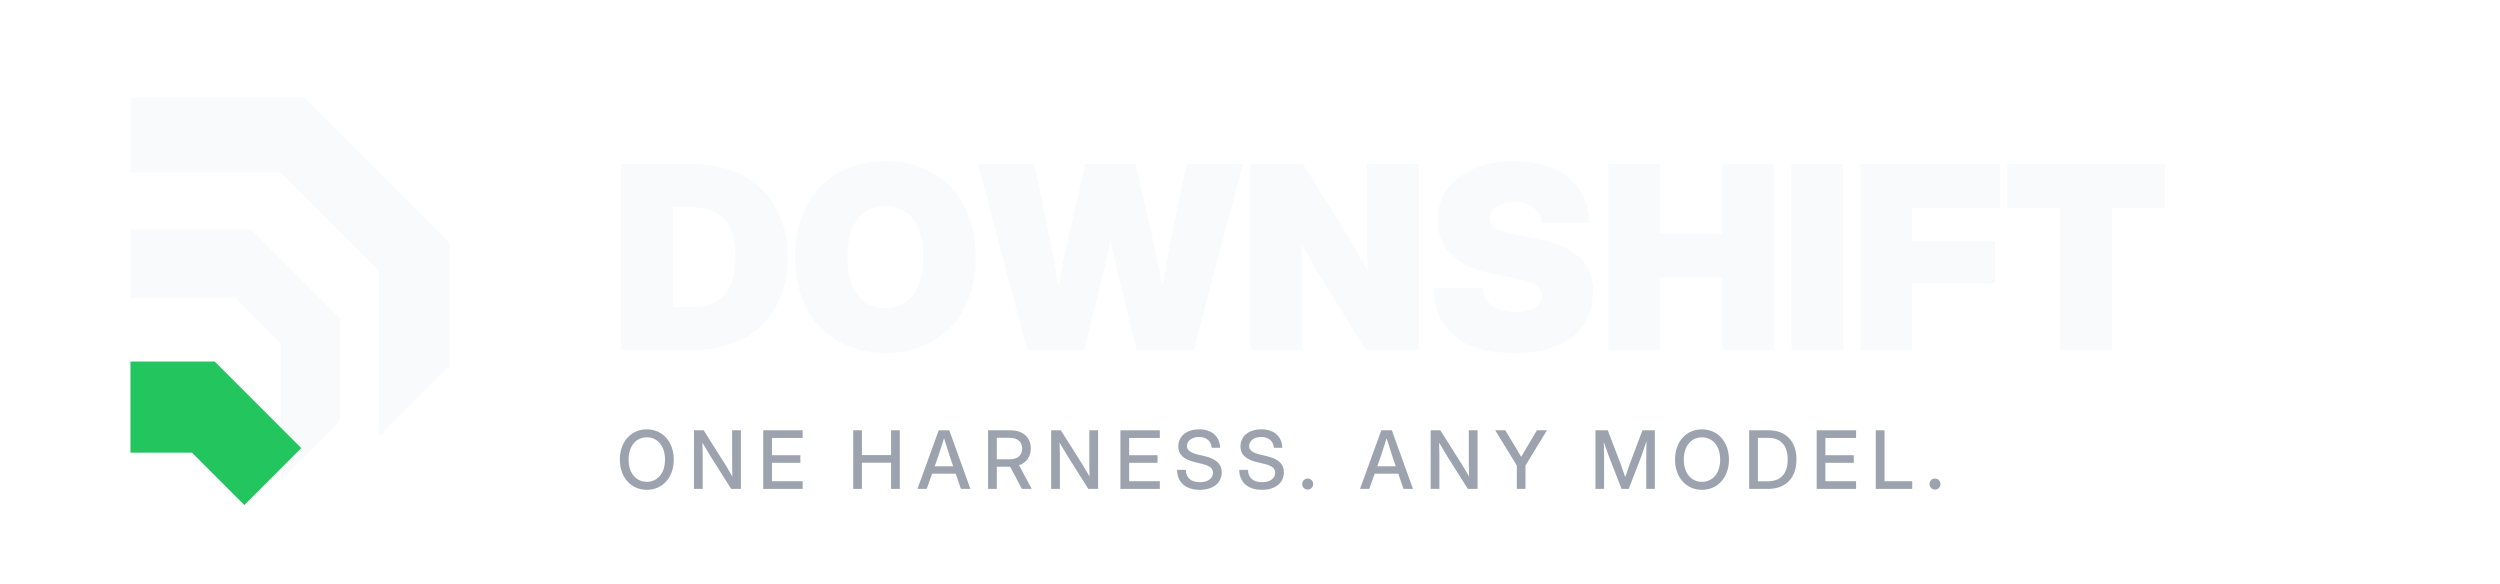
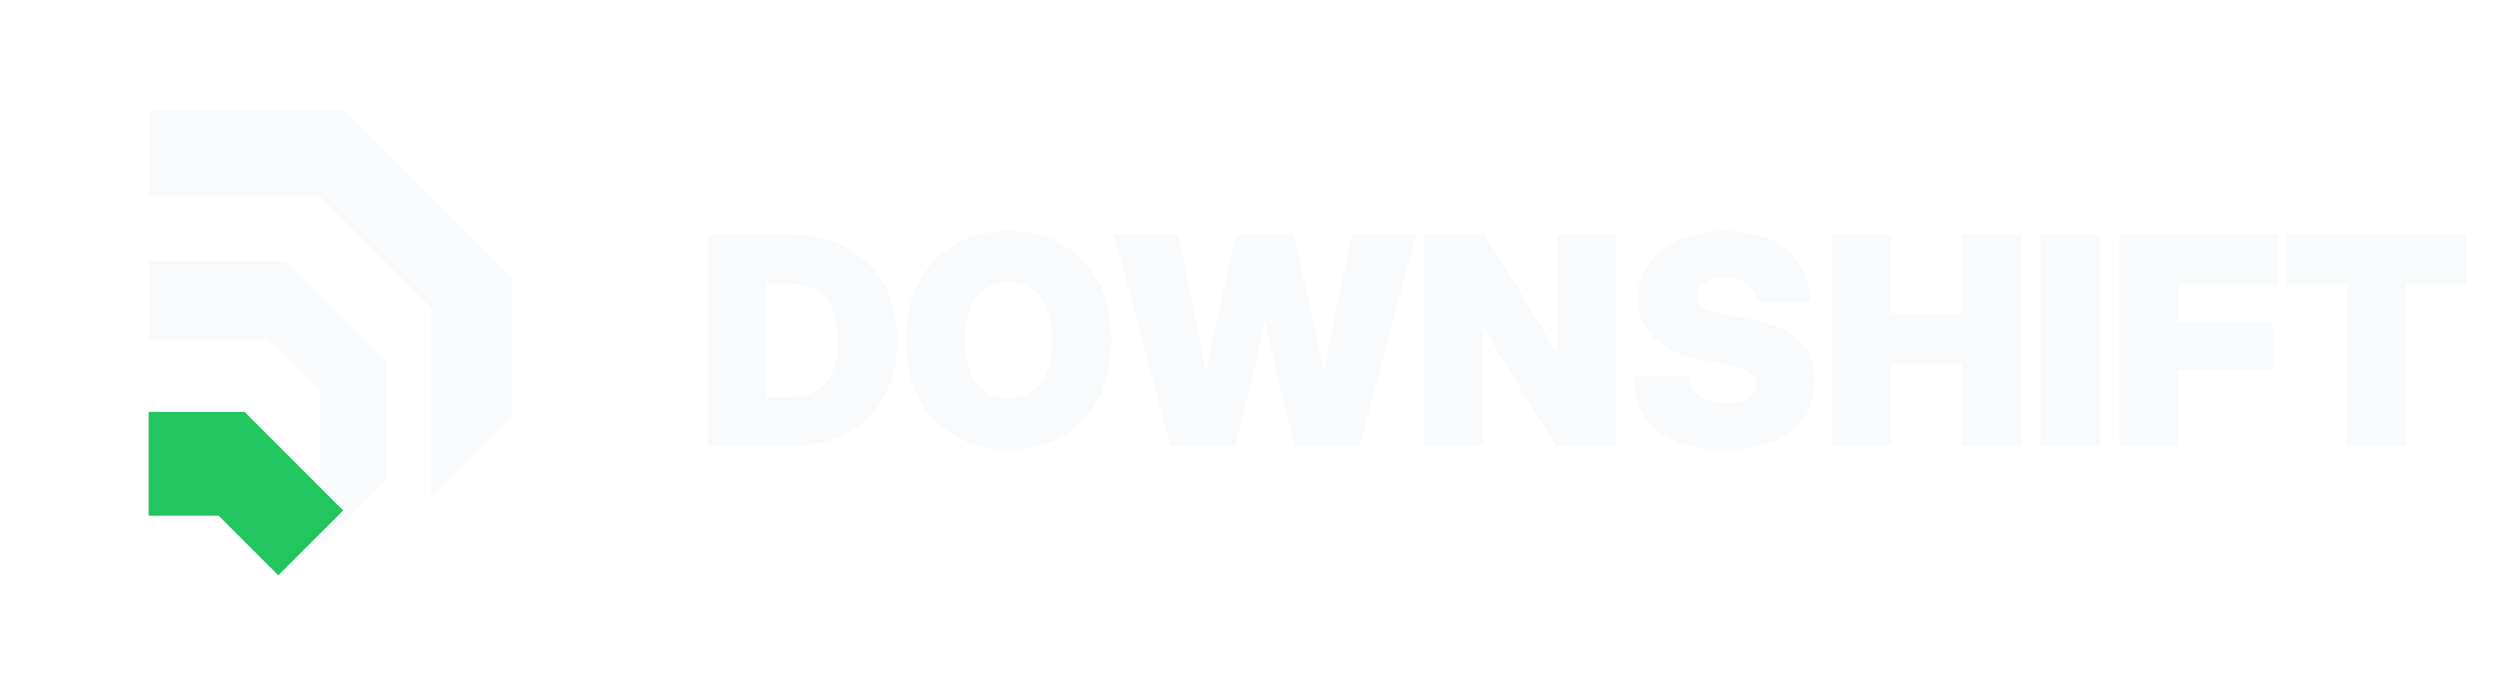
- <svg xmlns="http://www.w3.org/2000/svg" viewBox="0 0 900 210" role="img">
+ <svg xmlns="http://www.w3.org/2000/svg" viewBox="0 0 790 215" role="img">
  <g transform="translate(24 17) scale(0.82)">
    <path d="M28 22 H104 L168 86 V140 L137 171 V98 L94 55 H28 Z" fill="#F9FAFB" />
    <path d="M28 80 H81 L120 119 V164 L94 190 V130 L74 110 H28 Z" fill="#F9FAFB" />
    <path d="M28 138 H65 L103 176 L78 201 L55 178 H28 Z" fill="#22C55E" />
  </g>
-   <path d="M662 0C1121 0 1416 292 1416 744C1416 1197 1116 1490 656 1490H80V0ZM496 344V1146H630C881 1146 996 1017 996 744C996 473 885 344 642 344Z" transform="translate(220.000 126.000) scale(0.0449219 -0.0449219)" fill="#F9FAFB" />
-   <path d="M764 -24C1169 -24 1488 247 1488 744C1488 1242 1169 1514 764 1514C357 1514 40 1242 40 744C40 250 357 -24 764 -24ZM764 336C569 336 460 487 460 744C460 1002 569 1154 764 1154C960 1154 1068 1002 1068 744C1068 487 960 336 764 336Z" transform="translate(284.406 126.000) scale(0.0449219 -0.0449219)" fill="#F9FAFB" />
-   <path d="M395 0H852L1021 688C1034 740 1046 803 1062 881C1078 803 1090 740 1103 688L1272 0H1729L2124 1490H1672L1552 912C1525 782 1501 652 1478 522C1452 652 1426 782 1396 912L1264 1490H860L728 912C698 781 671 650 646 519C622 650 598 781 571 912L452 1490H0Z" transform="translate(352.047 126.000) scale(0.0449219 -0.0449219)" fill="#F9FAFB" />
-   <path d="M80 0H496V544C496 604 496 721 491 855C561 726 627 611 669 544L1008 0H1432V1490H1016V944C1016 873 1017 752 1021 631C963 738 902 849 867 905L504 1490H80Z" transform="translate(446.461 126.000) scale(0.0449219 -0.0449219)" fill="#F9FAFB" />
-   <path d="M704 -24C1108 -24 1339 154 1339 466C1339 704 1194 836 852 899L732 921C577 949 510 987 510 1058C510 1133 592 1186 709 1186C833 1186 916 1122 926 1018H1308C1298 1330 1073 1514 701 1514C339 1514 92 1321 92 1038C92 817 248 664 536 609L684 581C852 549 928 507 928 435C928 357 840 304 709 304C558 304 463 375 457 496H64C64 161 291 -24 704 -24Z" transform="translate(513.383 126.000) scale(0.0449219 -0.0449219)" fill="#F9FAFB" />
-   <path d="M80 0H496V581H992V0H1408V1490H992V933H496V1490H80Z" transform="translate(575.408 126.000) scale(0.0449219 -0.0449219)" fill="#F9FAFB" />
-   <path d="M496 1490H80V0H496Z" transform="translate(641.252 126.000) scale(0.0449219 -0.0449219)" fill="#F9FAFB" />
-   <path d="M80 0H496V536H1159V874H496V1138H1199V1490H80Z" transform="translate(666.127 126.000) scale(0.0449219 -0.0449219)" fill="#F9FAFB" />
-   <path d="M40 1138H464V0H880V1138H1304V1490H40Z" transform="translate(720.785 126.000) scale(0.0449219 -0.0449219)" fill="#F9FAFB" />
-   <path d="M766 -24C1163 -24 1452 288 1452 744C1452 1202 1163 1514 766 1514C369 1514 81 1202 81 744C81 289 369 -24 766 -24ZM766 179C509 179 304 381 304 744C304 1109 509 1311 766 1311C1023 1311 1229 1109 1229 744C1229 381 1023 179 766 179Z" transform="translate(222.000 176.000) scale(0.0141602 -0.0141602)" fill="#9CA3AF" />
-   <path d="M136 0H358V806C358 872 357 1001 350 1176C449 1006 530 871 572 805L1081 0H1329V1490H1106V603C1106 549 1108 422 1112 314C1052 420 986 533 951 589L382 1490H136Z" transform="translate(247.908 176.000) scale(0.0141602 -0.0141602)" fill="#9CA3AF" />
-   <path d="M136 0H1138V195H358V663H1080V856H358V1295H1138V1490H136Z" transform="translate(272.838 176.000) scale(0.0141602 -0.0141602)" fill="#9CA3AF" />
-   <path d="M136 0H358V665H1099V0H1321V1490H1099V859H358V1490H136Z" transform="translate(305.225 176.000) scale(0.0141602 -0.0141602)" fill="#9CA3AF" />
-   <path d="M16 0H252L388 387H989L1121 0H1362L825 1490H557ZM455 576 548 840C589 963 632 1094 692 1287C751 1094 793 963 834 840L924 576Z" transform="translate(330.057 176.000) scale(0.0141602 -0.0141602)" fill="#9CA3AF" />
-   <path d="M136 0H358V564H688C691 564 695 564 698 564L995 0H1245L923 601C1109 668 1222 818 1222 1026C1222 1311 1022 1490 703 1490H136ZM358 753V1298H693C885 1298 1003 1194 1003 1026C1003 858 886 753 694 753Z" transform="translate(353.783 176.000) scale(0.0141602 -0.0141602)" fill="#9CA3AF" />
-   <path d="M136 0H358V806C358 872 357 1001 350 1176C449 1006 530 871 572 805L1081 0H1329V1490H1106V603C1106 549 1108 422 1112 314C1052 420 986 533 951 589L382 1490H136Z" transform="translate(376.491 176.000) scale(0.0141602 -0.0141602)" fill="#9CA3AF" />
-   <path d="M136 0H1138V195H358V663H1080V856H358V1295H1138V1490H136Z" transform="translate(401.421 176.000) scale(0.0141602 -0.0141602)" fill="#9CA3AF" />
-   <path d="M652 -24C990 -24 1209 152 1209 420C1209 633 1071 762 772 833L611 871C406 920 326 982 326 1090C326 1225 453 1320 633 1320C821 1320 943 1215 954 1044H1169C1160 1335 957 1514 636 1514C316 1514 105 1341 105 1079C105 873 237 748 538 677L701 638C908 589 987 523 987 408C987 263 854 170 652 170C429 170 298 286 297 483H75C75 168 295 -24 652 -24Z" transform="translate(422.698 176.000) scale(0.0141602 -0.0141602)" fill="#9CA3AF" />
-   <path d="M652 -24C990 -24 1209 152 1209 420C1209 633 1071 762 772 833L611 871C406 920 326 982 326 1090C326 1225 453 1320 633 1320C821 1320 943 1215 954 1044H1169C1160 1335 957 1514 636 1514C316 1514 105 1341 105 1079C105 873 237 748 538 677L701 638C908 589 987 523 987 408C987 263 854 170 652 170C429 170 298 286 297 483H75C75 168 295 -24 652 -24Z" transform="translate(445.080 176.000) scale(0.0141602 -0.0141602)" fill="#9CA3AF" />
-   <path d="M233 -17C312 -17 373 44 373 123C373 201 312 263 233 263C155 263 94 201 94 123C94 44 155 -17 233 -17Z" transform="translate(467.462 176.000) scale(0.0141602 -0.0141602)" fill="#9CA3AF" />
-   <path d="M16 0H252L388 387H989L1121 0H1362L825 1490H557ZM455 576 548 840C589 963 632 1094 692 1287C751 1094 793 963 834 840L924 576Z" transform="translate(489.385 176.000) scale(0.0141602 -0.0141602)" fill="#9CA3AF" />
-   <path d="M136 0H358V806C358 872 357 1001 350 1176C449 1006 530 871 572 805L1081 0H1329V1490H1106V603C1106 549 1108 422 1112 314C1052 420 986 533 951 589L382 1490H136Z" transform="translate(513.112 176.000) scale(0.0141602 -0.0141602)" fill="#9CA3AF" />
-   <path d="M566 0H786V595L1332 1490H1077L797 1020C755 950 716 881 677 812C638 881 598 950 556 1020L273 1490H16L566 595Z" transform="translate(538.042 176.000) scale(0.0141602 -0.0141602)" fill="#9CA3AF" />
-   <path d="M136 0H355V812C355 913 351 1055 348 1190C402 1036 452 894 483 812L800 0H982L1296 812C1328 897 1379 1049 1434 1211C1431 1070 1427 918 1427 812V0H1645V1490H1331L1002 617C976 541 927 400 893 297C859 400 810 541 783 617L449 1490H136Z" transform="translate(572.440 176.000) scale(0.0141602 -0.0141602)" fill="#9CA3AF" />
-   <path d="M766 -24C1163 -24 1452 288 1452 744C1452 1202 1163 1514 766 1514C369 1514 81 1202 81 744C81 289 369 -24 766 -24ZM766 179C509 179 304 381 304 744C304 1109 509 1311 766 1311C1023 1311 1229 1109 1229 744C1229 381 1023 179 766 179Z" transform="translate(601.859 176.000) scale(0.0141602 -0.0141602)" fill="#9CA3AF" />
-   <path d="M618 0C1073 0 1339 284 1339 747C1339 1208 1072 1490 633 1490H136V0ZM358 193V1297H619C951 1297 1116 1092 1116 747C1116 400 951 193 604 193Z" transform="translate(627.767 176.000) scale(0.0141602 -0.0141602)" fill="#9CA3AF" />
-   <path d="M136 0H1138V195H358V663H1080V856H358V1295H1138V1490H136Z" transform="translate(652.074 176.000) scale(0.0141602 -0.0141602)" fill="#9CA3AF" />
-   <path d="M136 0H1063V195H358V1490H136Z" transform="translate(673.351 176.000) scale(0.0141602 -0.0141602)" fill="#9CA3AF" />
-   <path d="M233 -17C312 -17 373 44 373 123C373 201 312 263 233 263C155 263 94 201 94 123C94 44 155 -17 233 -17Z" transform="translate(693.283 176.000) scale(0.0141602 -0.0141602)" fill="#9CA3AF" />
+   <path d="M662 0C1121 0 1416 292 1416 744C1416 1197 1116 1490 656 1490H80V0ZM496 344V1146H630C881 1146 996 1017 996 744C996 473 885 344 642 344Z" transform="translate(220.000 141.000) scale(0.0449219 -0.0449219)" fill="#F9FAFB" />
+   <path d="M764 -24C1169 -24 1488 247 1488 744C1488 1242 1169 1514 764 1514C357 1514 40 1242 40 744C40 250 357 -24 764 -24ZM764 336C569 336 460 487 460 744C460 1002 569 1154 764 1154C960 1154 1068 1002 1068 744C1068 487 960 336 764 336Z" transform="translate(284.406 141.000) scale(0.0449219 -0.0449219)" fill="#F9FAFB" />
+   <path d="M395 0H852L1021 688C1034 740 1046 803 1062 881C1078 803 1090 740 1103 688L1272 0H1729L2124 1490H1672L1552 912C1525 782 1501 652 1478 522C1452 652 1426 782 1396 912L1264 1490H860L728 912C698 781 671 650 646 519C622 650 598 781 571 912L452 1490H0Z" transform="translate(352.047 141.000) scale(0.0449219 -0.0449219)" fill="#F9FAFB" />
+   <path d="M80 0H496V544C496 604 496 721 491 855C561 726 627 611 669 544L1008 0H1432V1490H1016V944C1016 873 1017 752 1021 631C963 738 902 849 867 905L504 1490H80Z" transform="translate(446.461 141.000) scale(0.0449219 -0.0449219)" fill="#F9FAFB" />
+   <path d="M704 -24C1108 -24 1339 154 1339 466C1339 704 1194 836 852 899L732 921C577 949 510 987 510 1058C510 1133 592 1186 709 1186C833 1186 916 1122 926 1018H1308C1298 1330 1073 1514 701 1514C339 1514 92 1321 92 1038C92 817 248 664 536 609L684 581C852 549 928 507 928 435C928 357 840 304 709 304C558 304 463 375 457 496H64C64 161 291 -24 704 -24Z" transform="translate(513.383 141.000) scale(0.0449219 -0.0449219)" fill="#F9FAFB" />
+   <path d="M80 0H496V581H992V0H1408V1490H992V933H496V1490H80Z" transform="translate(575.408 141.000) scale(0.0449219 -0.0449219)" fill="#F9FAFB" />
+   <path d="M496 1490H80V0H496Z" transform="translate(641.252 141.000) scale(0.0449219 -0.0449219)" fill="#F9FAFB" />
+   <path d="M80 0H496V536H1159V874H496V1138H1199V1490H80Z" transform="translate(666.127 141.000) scale(0.0449219 -0.0449219)" fill="#F9FAFB" />
+   <path d="M40 1138H464V0H880V1138H1304V1490H40Z" transform="translate(720.785 141.000) scale(0.0449219 -0.0449219)" fill="#F9FAFB" />
</svg>
